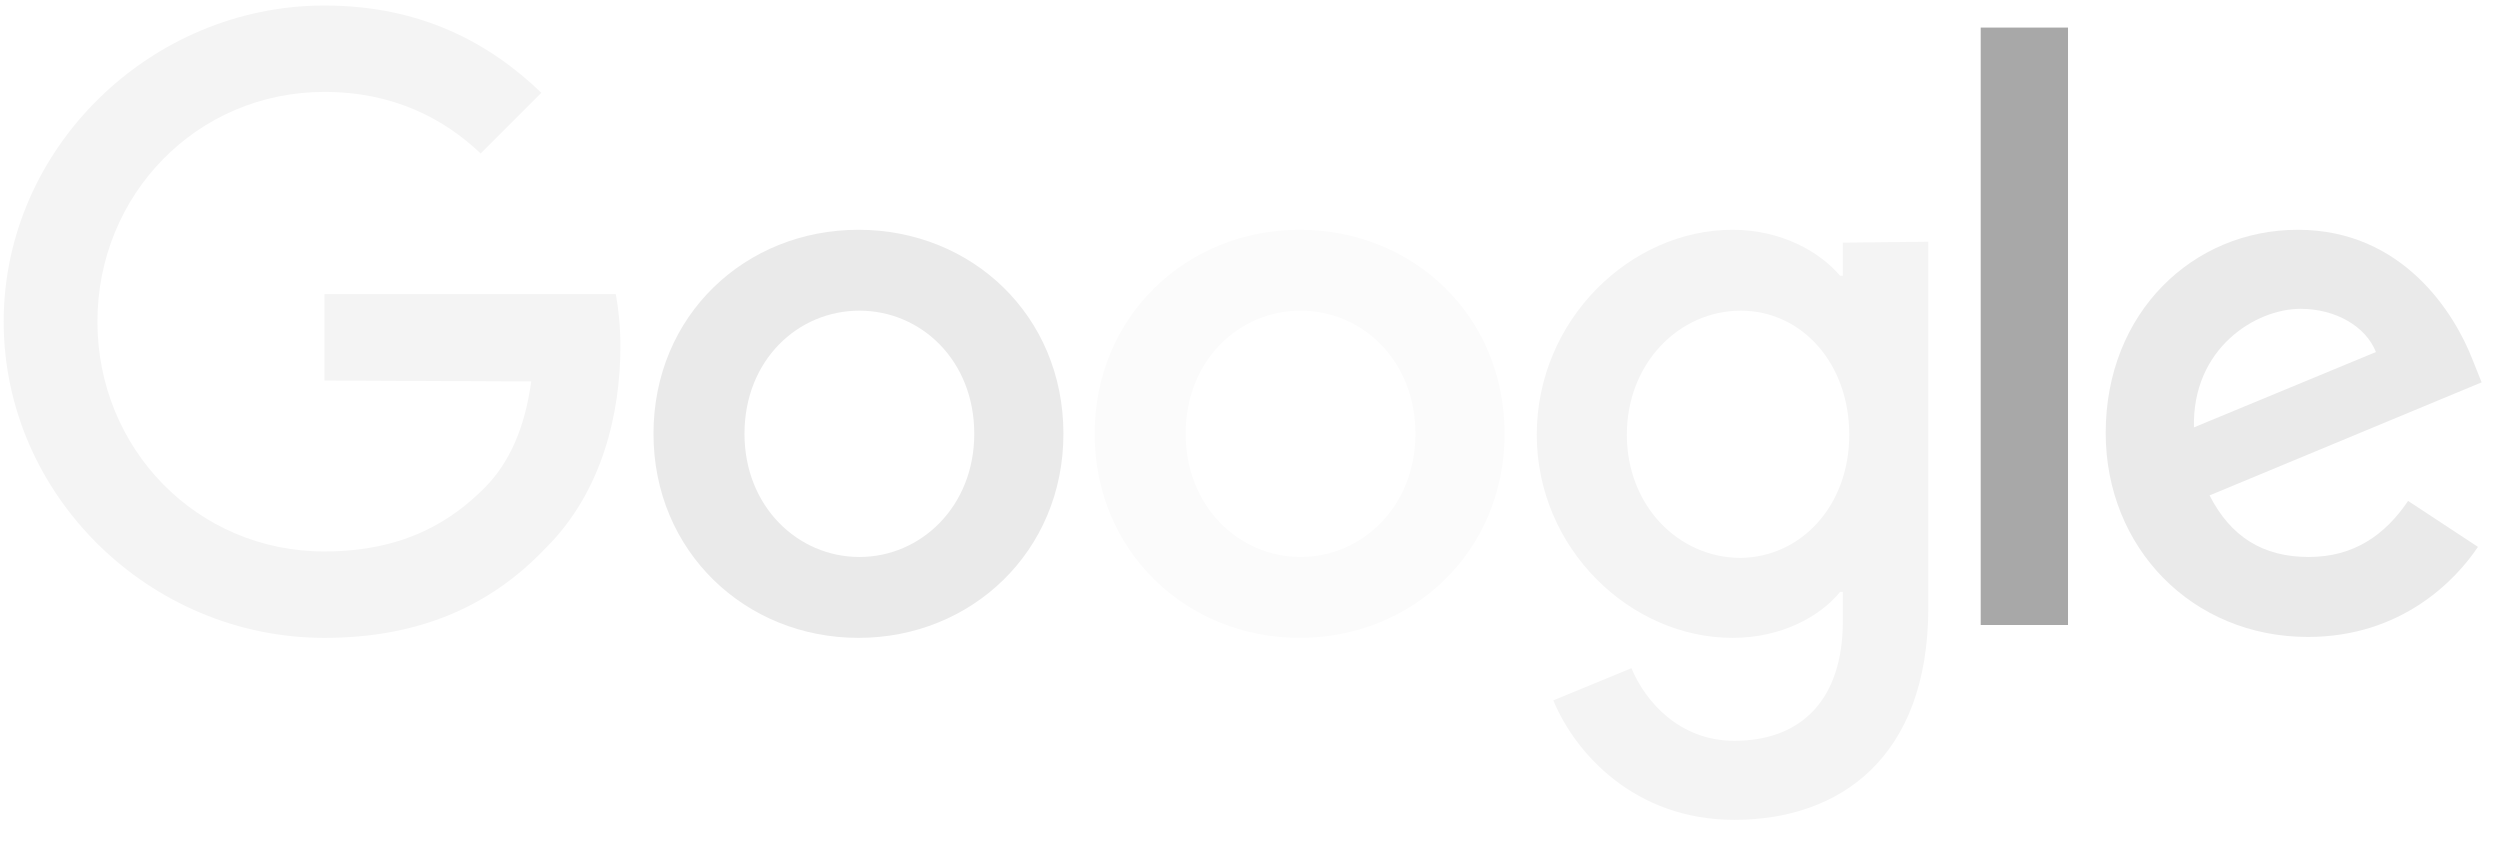
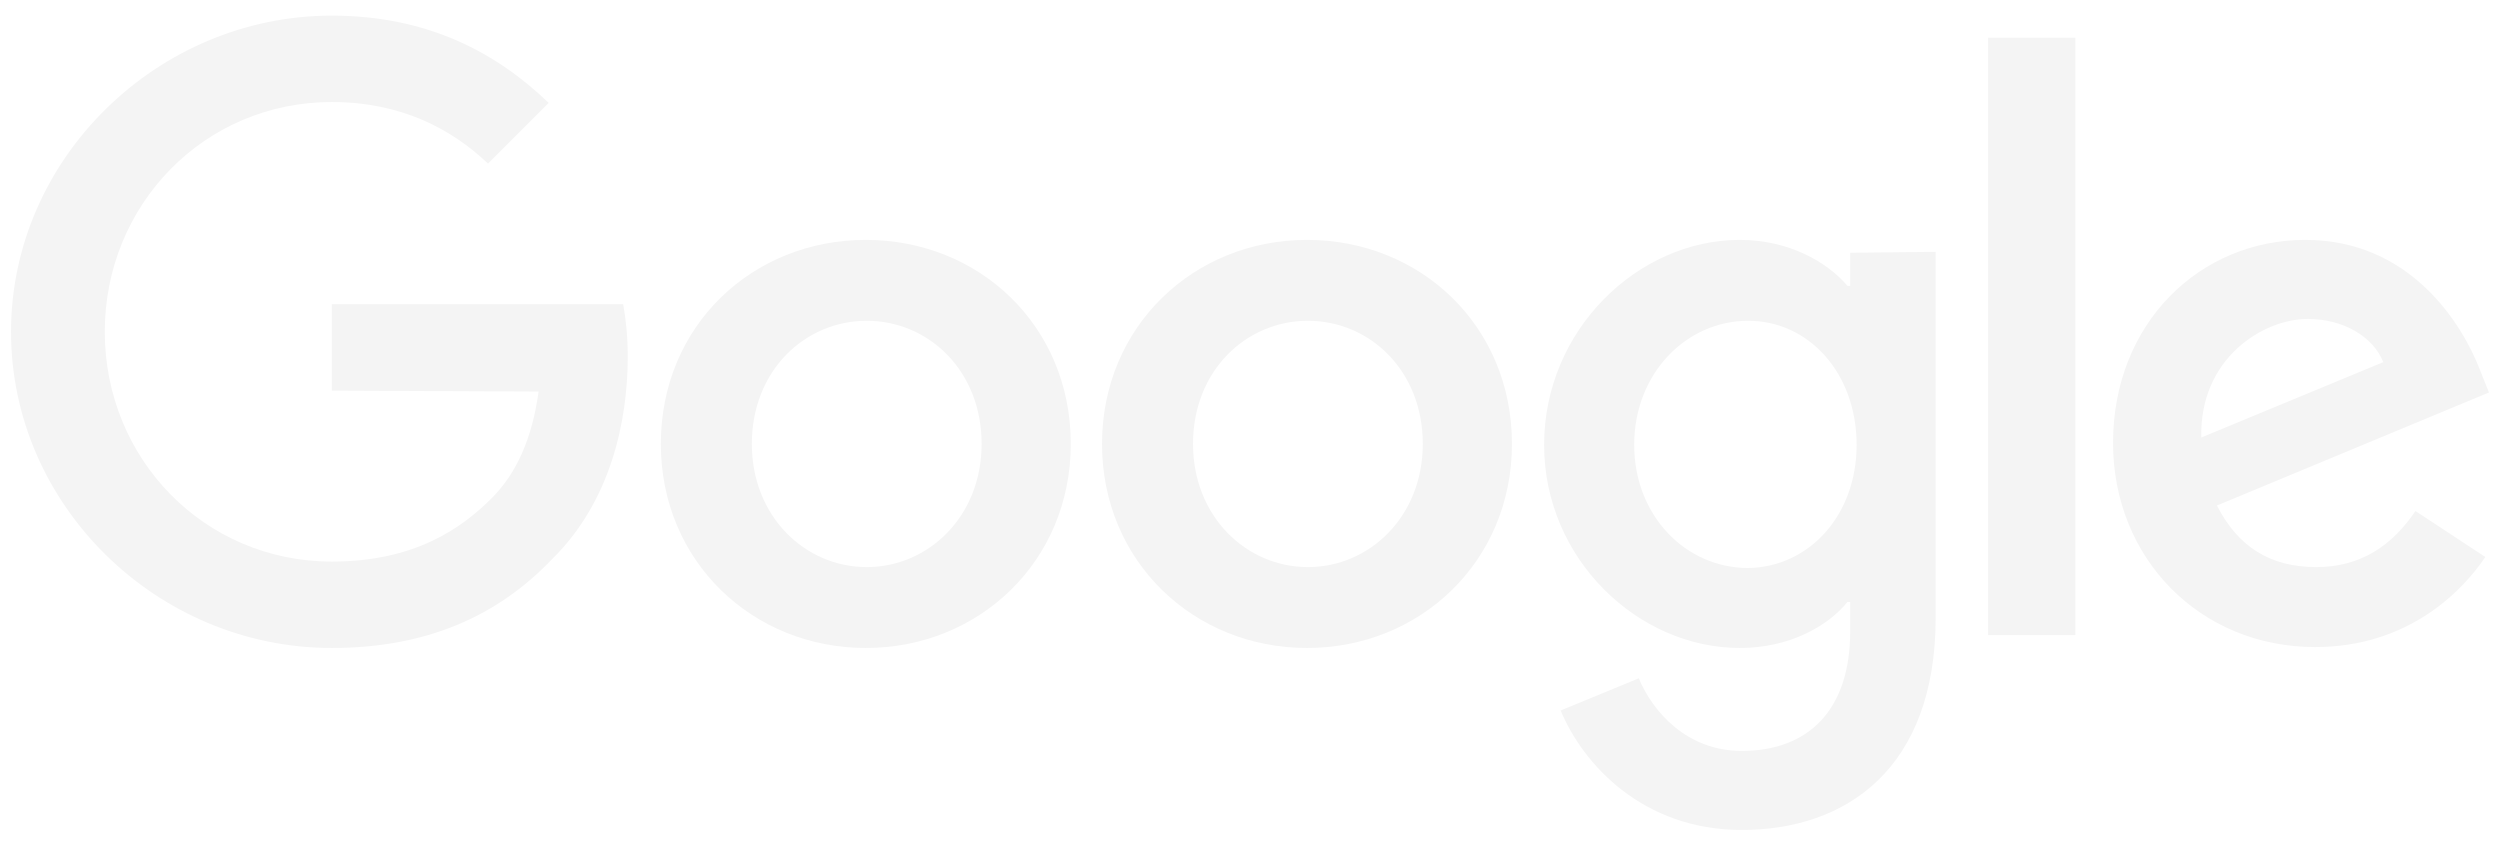
<svg xmlns="http://www.w3.org/2000/svg" version="1.1" id="Layer_1" x="0px" y="0px" viewBox="-169 351 272 92" style="enable-background:new -169 351 272 92;" xml:space="preserve">
  <style type="text/css">
- 	.st0{fill:#EAEAEA;}
- 	.st1{fill:#FBFBFB;}
- 	.st2{fill:#F4F4F4;}
- 	.st3{fill:#A8A8A8;}
+ 	.st0{fill:#F4F4F4;}
</style>
-   <path class="st0" d="M-53.3,398.2c0,12.8-10,22.2-22.3,22.2s-22.3-9.4-22.3-22.2c0-12.9,10-22.2,22.3-22.2S-53.3,385.3-53.3,398.2z   M-63,398.2c0-8-5.8-13.4-12.5-13.4S-88,390.2-88,398.2c0,7.9,5.8,13.4,12.5,13.4S-63,406.1-63,398.2z" />
-   <path class="st1" d="M-5.3,398.2c0,12.8-10,22.2-22.3,22.2s-22.3-9.4-22.3-22.2c0-12.8,10-22.2,22.3-22.2S-5.3,385.3-5.3,398.2z   M-15,398.2c0-8-5.8-13.4-12.5-13.4S-40,390.2-40,398.2c0,7.9,5.8,13.4,12.5,13.4S-15,406.1-15,398.2z" />
-   <path class="st2" d="M40.8,377.3v39.8c0,16.4-9.7,23.1-21.1,23.1C8.9,440.2,2.4,433,0,427.2l8.5-3.5c1.5,3.6,5.2,7.9,11.2,7.9  c7.3,0,11.8-4.5,11.8-13v-3.2h-0.3c-2.2,2.7-6.4,5-11.7,5c-11.1,0-21.3-9.7-21.3-22.1c0-12.5,10.2-22.3,21.3-22.3  c5.3,0,9.5,2.4,11.7,5h0.3v-3.6L40.8,377.3L40.8,377.3z M32.2,398.3c0-7.8-5.2-13.5-11.8-13.5c-6.7,0-12.4,5.7-12.4,13.5  c0,7.7,5.6,13.4,12.4,13.4C27,411.6,32.2,406,32.2,398.3z" />
-   <path class="st3" d="M56,354v65h-9.5v-65H56z" />
-   <path class="st0" d="M93,405.5l7.6,5c-2.4,3.6-8.3,9.8-18.5,9.8c-12.6,0-22-9.7-22-22.2C60.1,385,69.6,376,81,376  c11.5,0,17.1,9.2,19,14.1l1,2.5l-29.6,12.3c2.3,4.5,5.8,6.7,10.8,6.7C87.1,411.6,90.5,409.2,93,405.5L93,405.5z M69.7,397.5  l19.8-8.2c-1.1-2.8-4.4-4.7-8.2-4.7C76.4,384.6,69.5,388.9,69.7,397.5z" />
-   <path class="st2" d="M-133.7,392.4V383h31.7c0.3,1.6,0.5,3.6,0.5,5.7c0,7.1-1.9,15.8-8.2,22c-6,6.3-13.8,9.7-24,9.7  c-19,0-34.9-15.5-34.9-34.4s16-34.4,34.9-34.4c10.5,0,18,4.1,23.6,9.5l-6.6,6.6c-4-3.8-9.5-6.7-17-6.7c-13.9,0-24.7,11.2-24.7,25  s10.8,25,24.7,25c9,0,14.1-3.6,17.4-6.9c2.7-2.7,4.4-6.5,5.1-11.6L-133.7,392.4z" />
+   <path class="st0" d="M-52.5,399.3c0,12.8-10,22.2-22.3,22.2s-22.3-9.4-22.3-22.2c0-12.9,10-22.2,22.3-22.2S-52.5,386.4-52.5,399.3z   M-62.2,399.3c0-8-5.8-13.4-12.5-13.4s-12.5,5.4-12.5,13.4c0,7.9,5.8,13.4,12.5,13.4S-62.2,407.2-62.2,399.3z" />
+   <path class="st0" d="M-4.5,399.3c0,12.8-10,22.2-22.3,22.2s-22.3-9.4-22.3-22.2c0-12.8,10-22.2,22.3-22.2S-4.5,386.4-4.5,399.3z   M-14.2,399.3c0-8-5.8-13.4-12.5-13.4s-12.5,5.4-12.5,13.4c0,7.9,5.8,13.4,12.5,13.4S-14.2,407.2-14.2,399.3z" />
+   <path class="st0" d="M41.6,378.4v39.8c0,16.4-9.7,23.1-21.1,23.1c-10.8,0-17.3-7.2-19.7-13l8.5-3.5c1.5,3.6,5.2,7.9,11.2,7.9  c7.3,0,11.8-4.5,11.8-13v-3.2H32c-2.2,2.7-6.4,5-11.7,5C9.2,421.5-1,411.8-1,399.4c0-12.5,10.2-22.3,21.3-22.3c5.3,0,9.5,2.4,11.7,5  h0.3v-3.6L41.6,378.4L41.6,378.4z M33,399.4c0-7.8-5.2-13.5-11.8-13.5c-6.7,0-12.4,5.7-12.4,13.5c0,7.7,5.6,13.4,12.4,13.4  C27.8,412.7,33,407.1,33,399.4z" />
+   <path class="st0" d="M56.8,355.1v65h-9.5v-65H56.8z" />
+   <path class="st0" d="M93.8,406.6l7.6,5c-2.4,3.6-8.3,9.8-18.5,9.8c-12.6,0-22-9.7-22-22.2c0-13.1,9.5-22.1,20.9-22.1  c11.5,0,17.1,9.2,19,14.1l1,2.5L72.2,406c2.3,4.5,5.8,6.7,10.8,6.7C87.9,412.7,91.3,410.3,93.8,406.6L93.8,406.6z M70.5,398.6  l19.8-8.2c-1.1-2.8-4.4-4.7-8.2-4.7C77.2,385.7,70.3,390,70.5,398.6z" />
+   <path class="st0" d="M-132.9,393.5v-9.4h31.7c0.3,1.6,0.5,3.6,0.5,5.7c0,7.1-1.9,15.8-8.2,22c-6,6.3-13.8,9.7-24,9.7  c-19,0-34.9-15.5-34.9-34.4s16-34.4,34.9-34.4c10.5,0,18,4.1,23.6,9.5l-6.6,6.6c-4-3.8-9.5-6.7-17-6.7c-13.9,0-24.7,11.2-24.7,25  s10.8,25,24.7,25c9,0,14.1-3.6,17.4-6.9c2.7-2.7,4.4-6.5,5.1-11.6L-132.9,393.5z" />
</svg>
